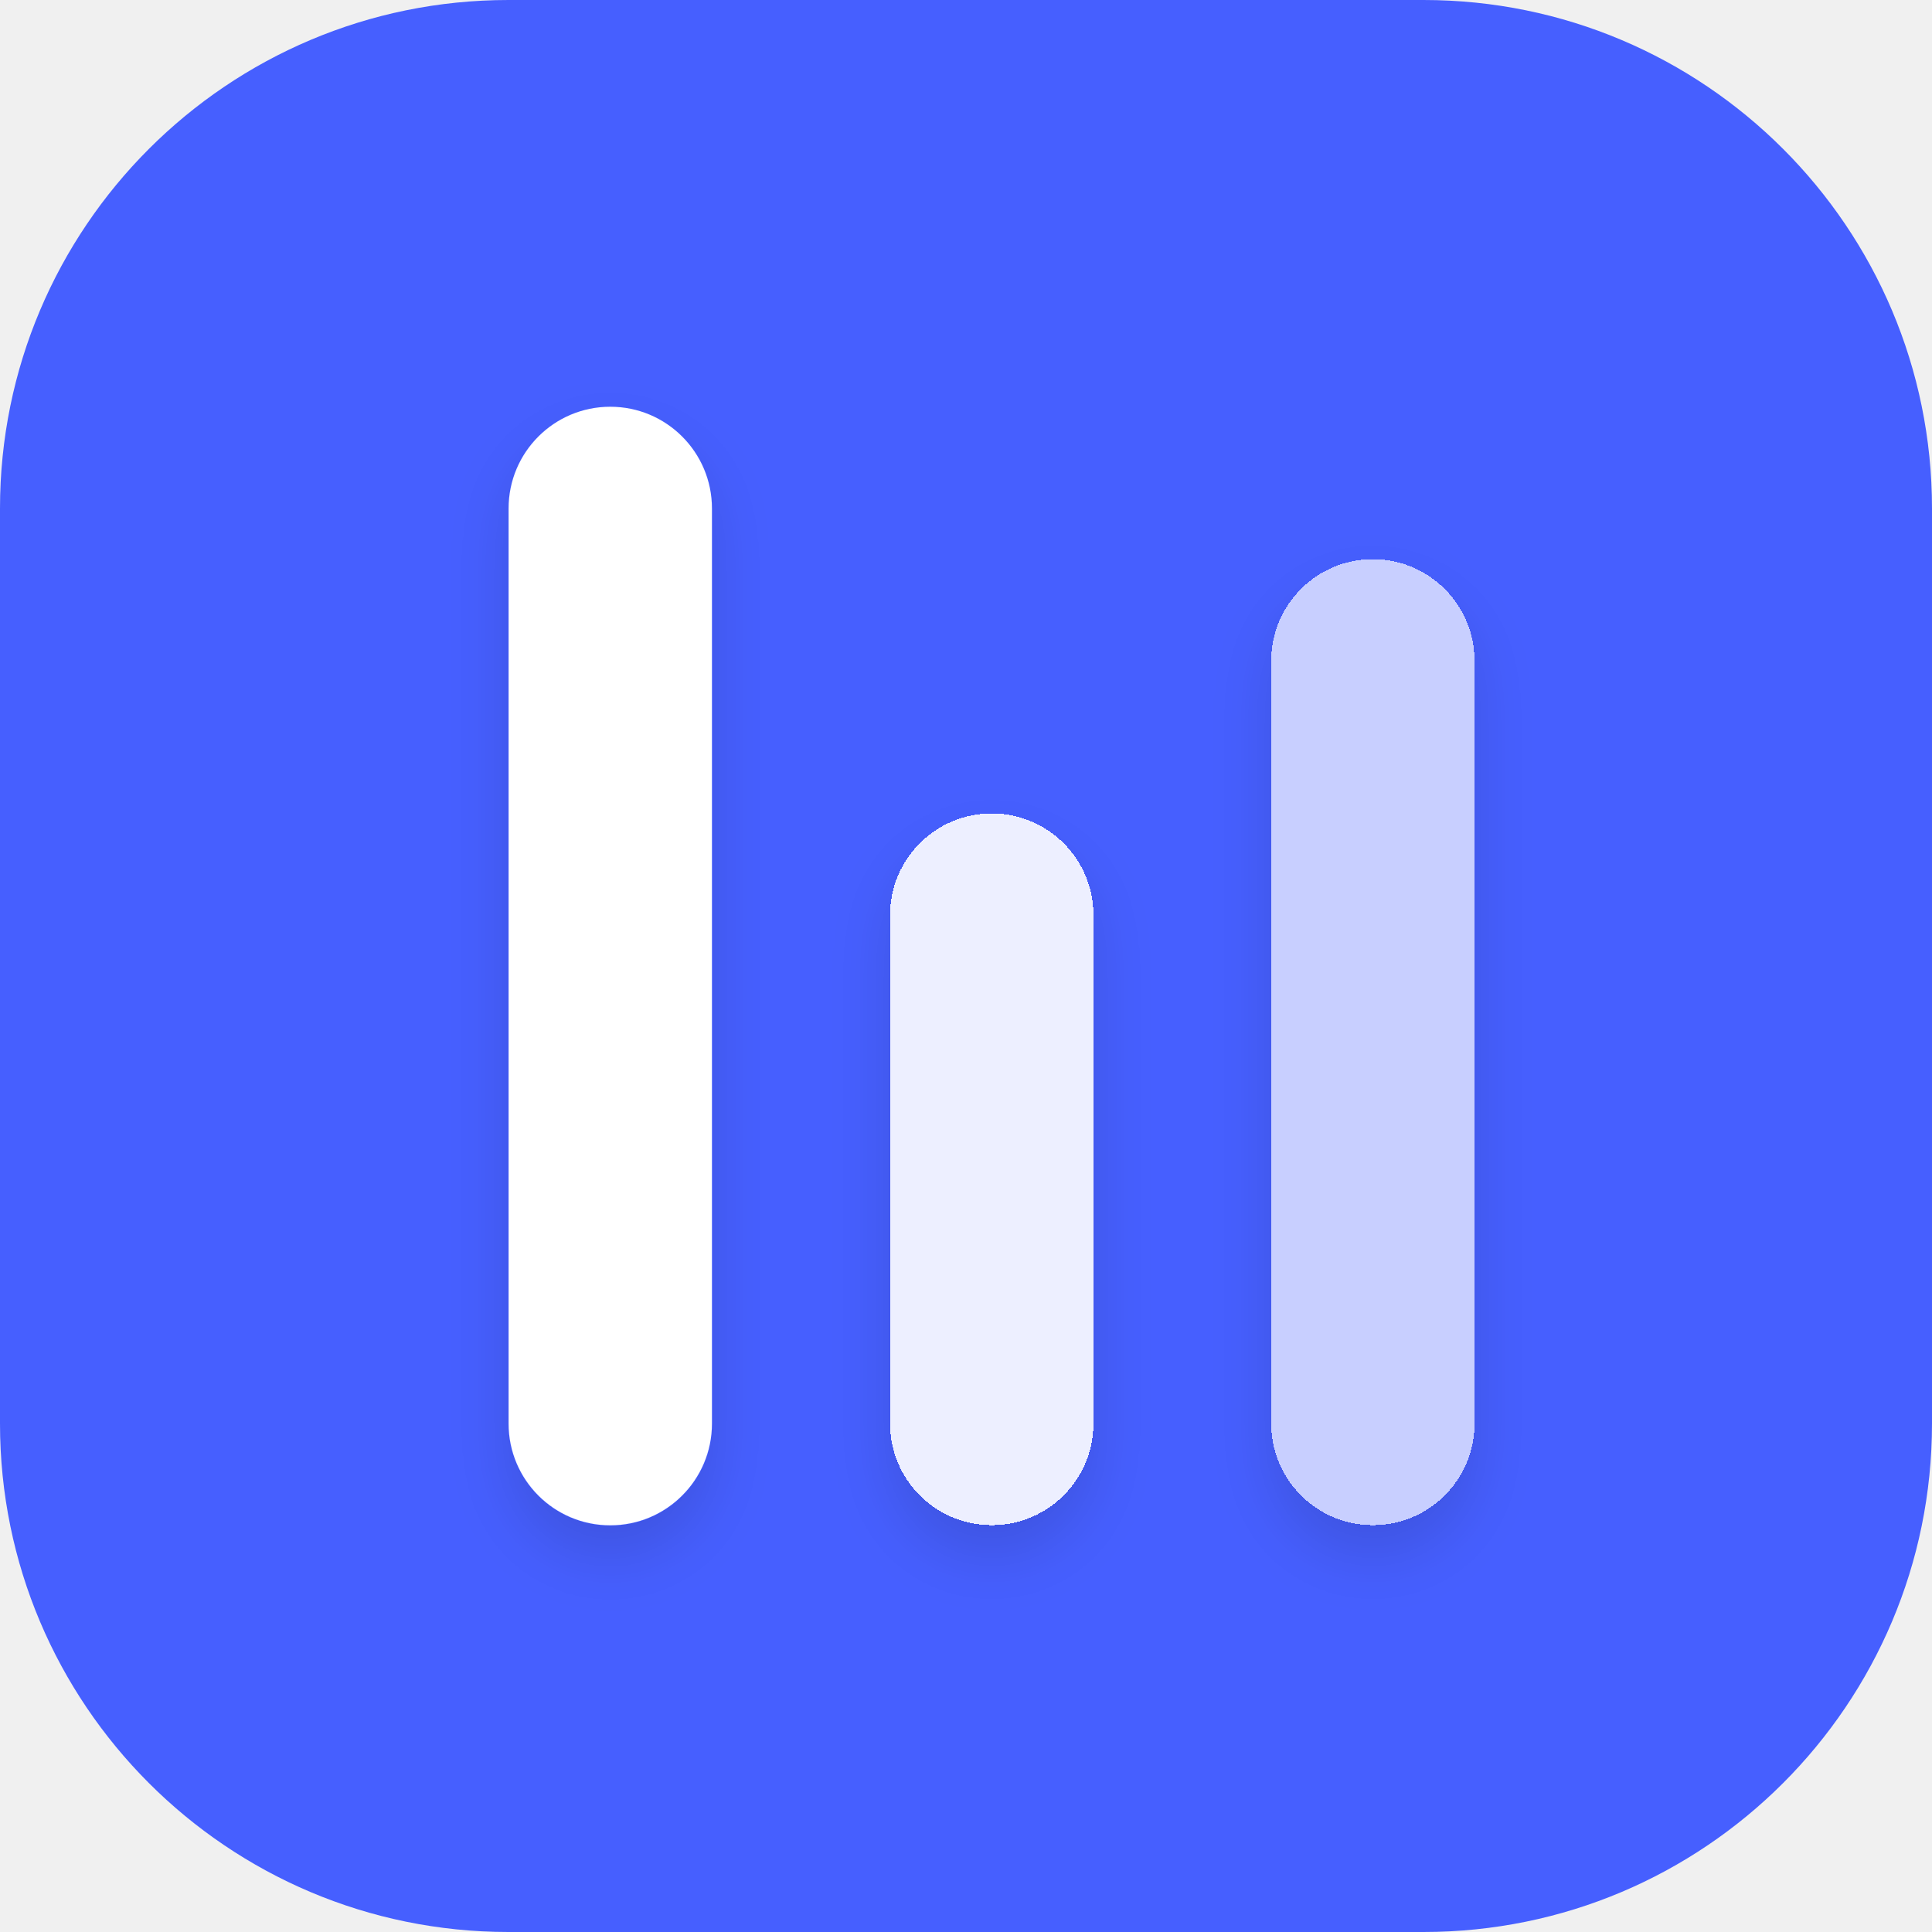
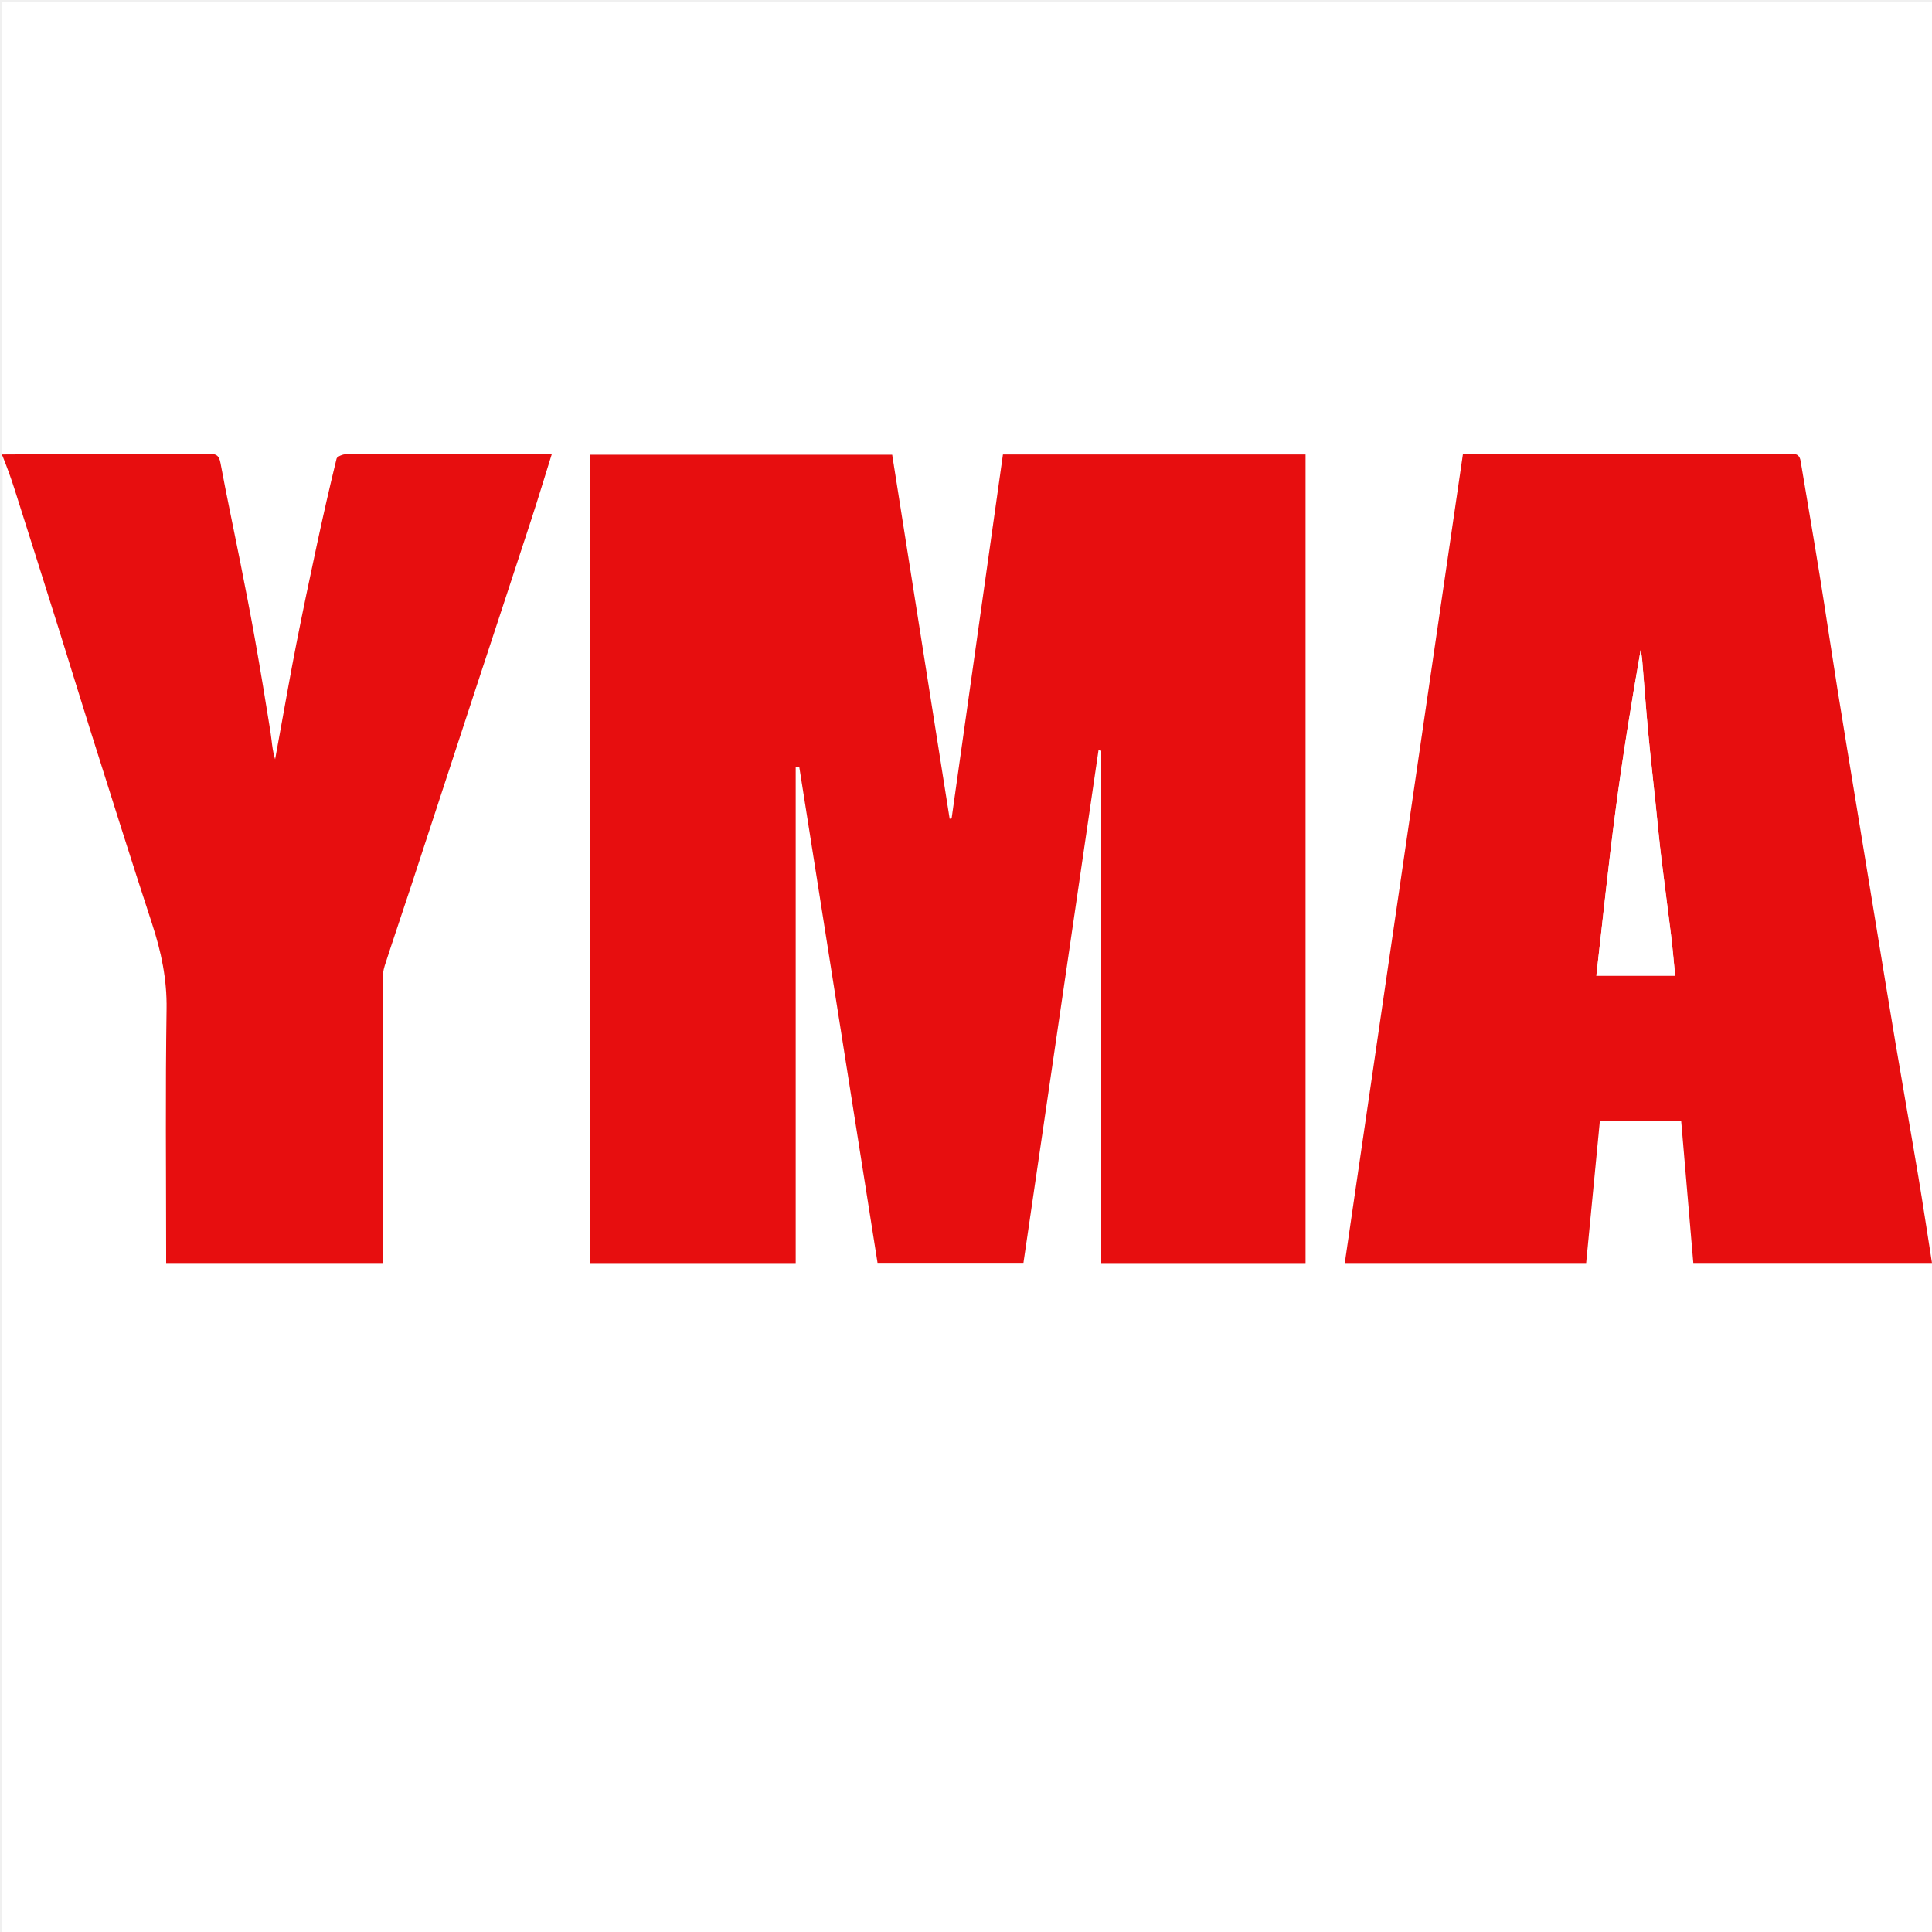
- <svg xmlns="http://www.w3.org/2000/svg" width="32" height="32" viewBox="0 0 32 32" fill="none">
-   <path d="M0 8.421C0 3.77 3.77 0 8.421 0H23.579C28.23 0 32 3.77 32 8.421V23.579C32 28.23 28.23 32 23.579 32H8.421C3.77 32 0 28.23 0 23.579V8.421Z" fill="#465FFF" />
-   <g filter="url(#filter0_d_1884_16361)">
-     <path d="M8.424 8.422C8.424 7.491 9.178 6.737 10.108 6.737C11.038 6.737 11.792 7.491 11.792 8.422V23.579C11.792 24.51 11.038 25.264 10.108 25.264C9.178 25.264 8.424 24.51 8.424 23.579V8.422Z" fill="white" />
-   </g>
-   <g filter="url(#filter1_d_1884_16361)">
-     <path d="M14.742 15.157C14.742 14.227 15.496 13.473 16.426 13.473C17.357 13.473 18.111 14.227 18.111 15.157V23.578C18.111 24.508 17.357 25.262 16.426 25.262C15.496 25.262 14.742 24.508 14.742 23.578V15.157Z" fill="white" fill-opacity="0.9" shape-rendering="crispEdges" />
-   </g>
-   <g filter="url(#filter2_d_1884_16361)">
-     <path d="M21.055 10.946C21.055 10.016 21.809 9.262 22.739 9.262C23.669 9.262 24.423 10.016 24.423 10.946V23.578C24.423 24.508 23.669 25.262 22.739 25.262C21.809 25.262 21.055 24.508 21.055 23.578V10.946Z" fill="white" fill-opacity="0.7" shape-rendering="crispEdges" />
-   </g>
-   <defs>
-     <filter id="filter0_d_1884_16361" x="7.424" y="6.237" width="5.368" height="20.526" filterUnits="userSpaceOnUse" color-interpolation-filters="sRGB">
-       <feFlood flood-opacity="0" result="BackgroundImageFix" />
-       <feColorMatrix in="SourceAlpha" type="matrix" values="0 0 0 0 0 0 0 0 0 0 0 0 0 0 0 0 0 0 127 0" result="hardAlpha" />
-       <feOffset dy="0.5" />
-       <feGaussianBlur stdDeviation="0.5" />
-       <feComposite in2="hardAlpha" operator="out" />
-       <feColorMatrix type="matrix" values="0 0 0 0 0 0 0 0 0 0 0 0 0 0 0 0 0 0 0.12 0" />
-       <feBlend mode="normal" in2="BackgroundImageFix" result="effect1_dropShadow_1884_16361" />
-       <feBlend mode="normal" in="SourceGraphic" in2="effect1_dropShadow_1884_16361" result="shape" />
-     </filter>
-     <filter id="filter1_d_1884_16361" x="13.742" y="12.973" width="5.368" height="13.789" filterUnits="userSpaceOnUse" color-interpolation-filters="sRGB">
-       <feFlood flood-opacity="0" result="BackgroundImageFix" />
-       <feColorMatrix in="SourceAlpha" type="matrix" values="0 0 0 0 0 0 0 0 0 0 0 0 0 0 0 0 0 0 127 0" result="hardAlpha" />
-       <feOffset dy="0.5" />
-       <feGaussianBlur stdDeviation="0.5" />
-       <feComposite in2="hardAlpha" operator="out" />
-       <feColorMatrix type="matrix" values="0 0 0 0 0 0 0 0 0 0 0 0 0 0 0 0 0 0 0.12 0" />
-       <feBlend mode="normal" in2="BackgroundImageFix" result="effect1_dropShadow_1884_16361" />
-       <feBlend mode="normal" in="SourceGraphic" in2="effect1_dropShadow_1884_16361" result="shape" />
-     </filter>
-     <filter id="filter2_d_1884_16361" x="20.055" y="8.762" width="5.368" height="18" filterUnits="userSpaceOnUse" color-interpolation-filters="sRGB">
-       <feFlood flood-opacity="0" result="BackgroundImageFix" />
-       <feColorMatrix in="SourceAlpha" type="matrix" values="0 0 0 0 0 0 0 0 0 0 0 0 0 0 0 0 0 0 127 0" result="hardAlpha" />
-       <feOffset dy="0.5" />
-       <feGaussianBlur stdDeviation="0.5" />
-       <feComposite in2="hardAlpha" operator="out" />
-       <feColorMatrix type="matrix" values="0 0 0 0 0 0 0 0 0 0 0 0 0 0 0 0 0 0 0.12 0" />
-       <feBlend mode="normal" in2="BackgroundImageFix" result="effect1_dropShadow_1884_16361" />
-       <feBlend mode="normal" in="SourceGraphic" in2="effect1_dropShadow_1884_16361" result="shape" />
-     </filter>
-   </defs>
+ <svg xmlns="http://www.w3.org/2000/svg" version="1.1" id="Layer_1" x="0px" y="0px" width="100%" viewBox="0 0 1000 1000" enable-background="new 0 0 1000 1000" xml:space="preserve">
+   <path fill="#FFFFFF" opacity="1" stroke="none" d=" M1,235   C1,157.008 1,79.016 1,1.024   C1.159,1.016 1.317,1.001 1.476,1.001   C334.608,1 667.74,1 1000.936,1   C1000.936,334.256 1000.936,667.512 1000.936,1000.884   C667.779,1000.884 334.558,1000.884 1,1000.884   C1,746.305 1,491.611 1.358,236.564   C3.646,241.818 5.689,247.389 7.486,253.038   C15.359,277.786 23.192,302.546 30.978,327.322   C36.444,344.714 41.736,362.162 47.239,379.542   C57.659,412.455 67.982,445.4 78.738,478.204   C83.456,492.594 86.468,506.9 86.226,522.289   C85.568,564.276 86,606.279 86,648.276   C86,650.059 86,651.841 86,653.742   C123.535,653.742 160.598,653.742 198,653.742   C198,651.688 198,649.888 198,648.089   C198,601.259 197.984,554.43 198.044,507.6   C198.048,505.027 198.317,502.333 199.102,499.901   C203.564,486.08 208.269,472.338 212.8,458.539   C223.873,424.812 234.881,391.064 245.945,357.334   C255.552,328.046 265.244,298.787 274.806,269.484   C278.52,258.103 281.98,246.639 285.622,235   C276.323,235 267.493,235 258.662,235   C232.164,235 205.666,234.956 179.169,235.102   C177.449,235.112 174.492,236.287 174.21,237.435   C170.585,252.2 167.232,267.036 164.033,281.901   C160.354,298.998 156.761,316.116 153.384,333.275   C150.407,348.396 147.777,363.585 144.999,378.744   C144.127,383.501 143.268,388.26 142.403,393.018   C140.855,388.075 140.688,383.2 139.927,378.419   C137.398,362.534 134.774,346.663 131.959,330.826   C129.575,317.418 126.946,304.051 124.301,290.691   C120.934,273.687 117.277,256.737 114.128,239.694   C113.434,235.935 112.141,234.917 108.491,234.929   C72.661,235.047 36.83,235 1,235  M570,534.5   C570,574.206 570,613.913 570,653.753   C606.173,653.753 640.906,653.753 675.745,653.753   C675.745,514.119 675.745,374.733 675.745,235.243   C623.409,235.243 571.328,235.243 519.129,235.243   C510.253,298.184 501.408,360.902 492.563,423.621   C492.221,423.682 491.88,423.744 491.539,423.806   C481.625,361.017 471.711,298.229 461.787,235.377   C409.484,235.377 357.292,235.377 305.208,235.377   C305.208,375.023 305.208,514.292 305.208,653.771   C340.478,653.771 375.54,653.771 411.848,653.771   C411.848,568.074 411.848,482.601 411.848,397.128   C412.471,397.096 413.093,397.065 413.716,397.033   C427.228,482.645 440.74,568.257 454.219,653.661   C479.752,653.661 504.822,653.661 529.726,653.661   C542.709,564.988 555.64,476.671 568.572,388.354   C569.048,388.416 569.524,388.478 570,388.539   C570,436.86 570,485.18 570,534.5  M902.5,235   C854.06,235 805.619,235 757.212,235   C736.791,374.848 716.447,514.172 696.069,653.727   C737.703,653.727 779.266,653.727 820.987,653.727   C823.366,629.072 825.719,604.673 828.084,580.16   C842.138,580.16 855.757,580.16 870.173,580.16   C872.271,604.714 874.37,629.273 876.458,653.693   C917.743,653.693 958.813,653.693 999.98,653.693   C997.607,638.611 995.399,623.824 992.934,609.08   C989.051,585.857 984.935,562.672 981.03,539.451   C977.286,517.178 973.682,494.882 970.022,472.594   C967.02,454.315 964.026,436.034 961.03,417.754   C957.694,397.388 954.296,377.031 951.043,356.651   C947.941,337.219 945.083,317.748 941.948,298.322   C938.738,278.437 935.311,258.587 932.005,238.718   C931.57,236.104 930.445,234.856 927.492,234.931   C919.499,235.133 911.498,235 902.5,235  z" />
+   <path fill="#E70E0F" opacity="1" stroke="none" d=" M1,235.25   C36.83,235 72.661,235.047 108.491,234.929   C112.141,234.917 113.434,235.935 114.128,239.694   C117.277,256.737 120.934,273.687 124.301,290.691   C126.946,304.051 129.575,317.418 131.959,330.826   C134.774,346.663 137.398,362.534 139.927,378.419   C140.688,383.2 140.855,388.075 142.403,393.018   C143.268,388.26 144.127,383.501 144.999,378.744   C147.777,363.585 150.407,348.396 153.384,333.275   C156.761,316.116 160.354,298.998 164.033,281.901   C167.232,267.036 170.585,252.2 174.21,237.435   C174.492,236.287 177.449,235.112 179.169,235.102   C205.666,234.956 232.164,235 258.662,235   C267.493,235 276.323,235 285.622,235   C281.98,246.639 278.52,258.103 274.806,269.484   C265.244,298.787 255.552,328.046 245.945,357.334   C234.881,391.064 223.873,424.812 212.8,458.539   C208.269,472.338 203.564,486.08 199.102,499.901   C198.317,502.333 198.048,505.027 198.044,507.6   C197.984,554.43 198,601.259 198,648.089   C198,649.888 198,651.688 198,653.742   C160.598,653.742 123.535,653.742 86,653.742   C86,651.841 86,650.059 86,648.276   C86,606.279 85.568,564.276 86.226,522.289   C86.468,506.9 83.456,492.594 78.738,478.204   C67.982,445.4 57.659,412.455 47.239,379.542   C41.736,362.162 36.444,344.714 30.978,327.322   C23.192,302.546 15.359,277.786 7.486,253.038   C5.689,247.389 3.646,241.818 1.358,236.106   C1,236 1,235.5 1,235.25  z" />
+   <path fill="#E70E0F" opacity="1" stroke="none" d=" M570,534   C570,485.18 570,436.86 570,388.539   C569.524,388.478 569.048,388.416 568.572,388.354   C555.64,476.671 542.709,564.988 529.726,653.661   C504.822,653.661 479.752,653.661 454.219,653.661   C440.74,568.257 427.228,482.645 413.716,397.033   C413.093,397.065 412.471,397.096 411.848,397.128   C411.848,482.601 411.848,568.074 411.848,653.771   C375.54,653.771 340.478,653.771 305.208,653.771   C305.208,514.292 305.208,375.023 305.208,235.377   C357.292,235.377 409.484,235.377 461.787,235.377   C471.711,298.229 481.625,361.017 491.539,423.806   C491.88,423.744 492.221,423.682 492.563,423.621   C501.408,360.902 510.253,298.184 519.129,235.243   C571.328,235.243 623.409,235.243 675.745,235.243   C675.745,374.733 675.745,514.119 675.745,653.753   C640.906,653.753 606.173,653.753 570,653.753   C570,613.913 570,574.206 570,534  z" />
+   <path fill="#E70E0F" opacity="1" stroke="none" d=" M903,235   C911.498,235 919.499,235.133 927.492,234.931   C930.445,234.856 931.57,236.104 932.005,238.718   C935.311,258.587 938.738,278.437 941.948,298.322   C945.083,317.748 947.941,337.219 951.043,356.651   C954.296,377.031 957.694,397.388 961.03,417.754   C964.026,436.034 967.02,454.315 970.022,472.594   C973.682,494.882 977.286,517.178 981.03,539.451   C984.935,562.672 989.051,585.857 992.934,609.08   C995.399,623.824 997.607,638.611 999.98,653.693   C958.813,653.693 917.743,653.693 876.458,653.693   C874.37,629.273 872.271,604.714 870.173,580.16   C855.757,580.16 842.138,580.16 828.084,580.16   C825.719,604.673 823.366,629.072 820.987,653.727   C779.266,653.727 737.703,653.727 696.069,653.727   C716.447,514.172 736.791,374.848 757.212,235   C805.619,235 854.06,235 903,235  M857,416.385   C855.679,403.857 854.241,391.339 853.068,378.796   C851.907,366.373 851.025,353.923 849.985,341.487   C849.838,339.73 849.487,337.989 849.231,336.241   C844.307,364.253 839.819,392.068 836.147,419.99   C832.447,448.124 829.557,476.365 826.262,505   C834.013,505 840.483,505 846.954,505   C853.573,505 860.191,505 867.07,505   C866.326,497.611 865.75,490.777 864.927,483.973   C863.36,471.014 861.584,458.081 860.023,445.122   C858.908,435.865 858,426.584 857,416.385  z" />
+   <path fill="#FFFFFF" opacity="1" stroke="none" d=" M857,416.849   C858,426.584 858.908,435.865 860.023,445.122   C861.584,458.081 863.36,471.014 864.927,483.973   C865.75,490.777 866.326,497.611 867.07,505   C860.191,505 853.573,505 846.954,505   C840.483,505 834.013,505 826.262,505   C829.557,476.365 832.447,448.124 836.147,419.99   C839.819,392.068 844.307,364.253 849.231,336.241   C849.487,337.989 849.838,339.73 849.985,341.487   C851.025,353.923 851.907,366.373 853.068,378.796   C854.241,391.339 855.679,403.857 857,416.849  z" />
</svg>
